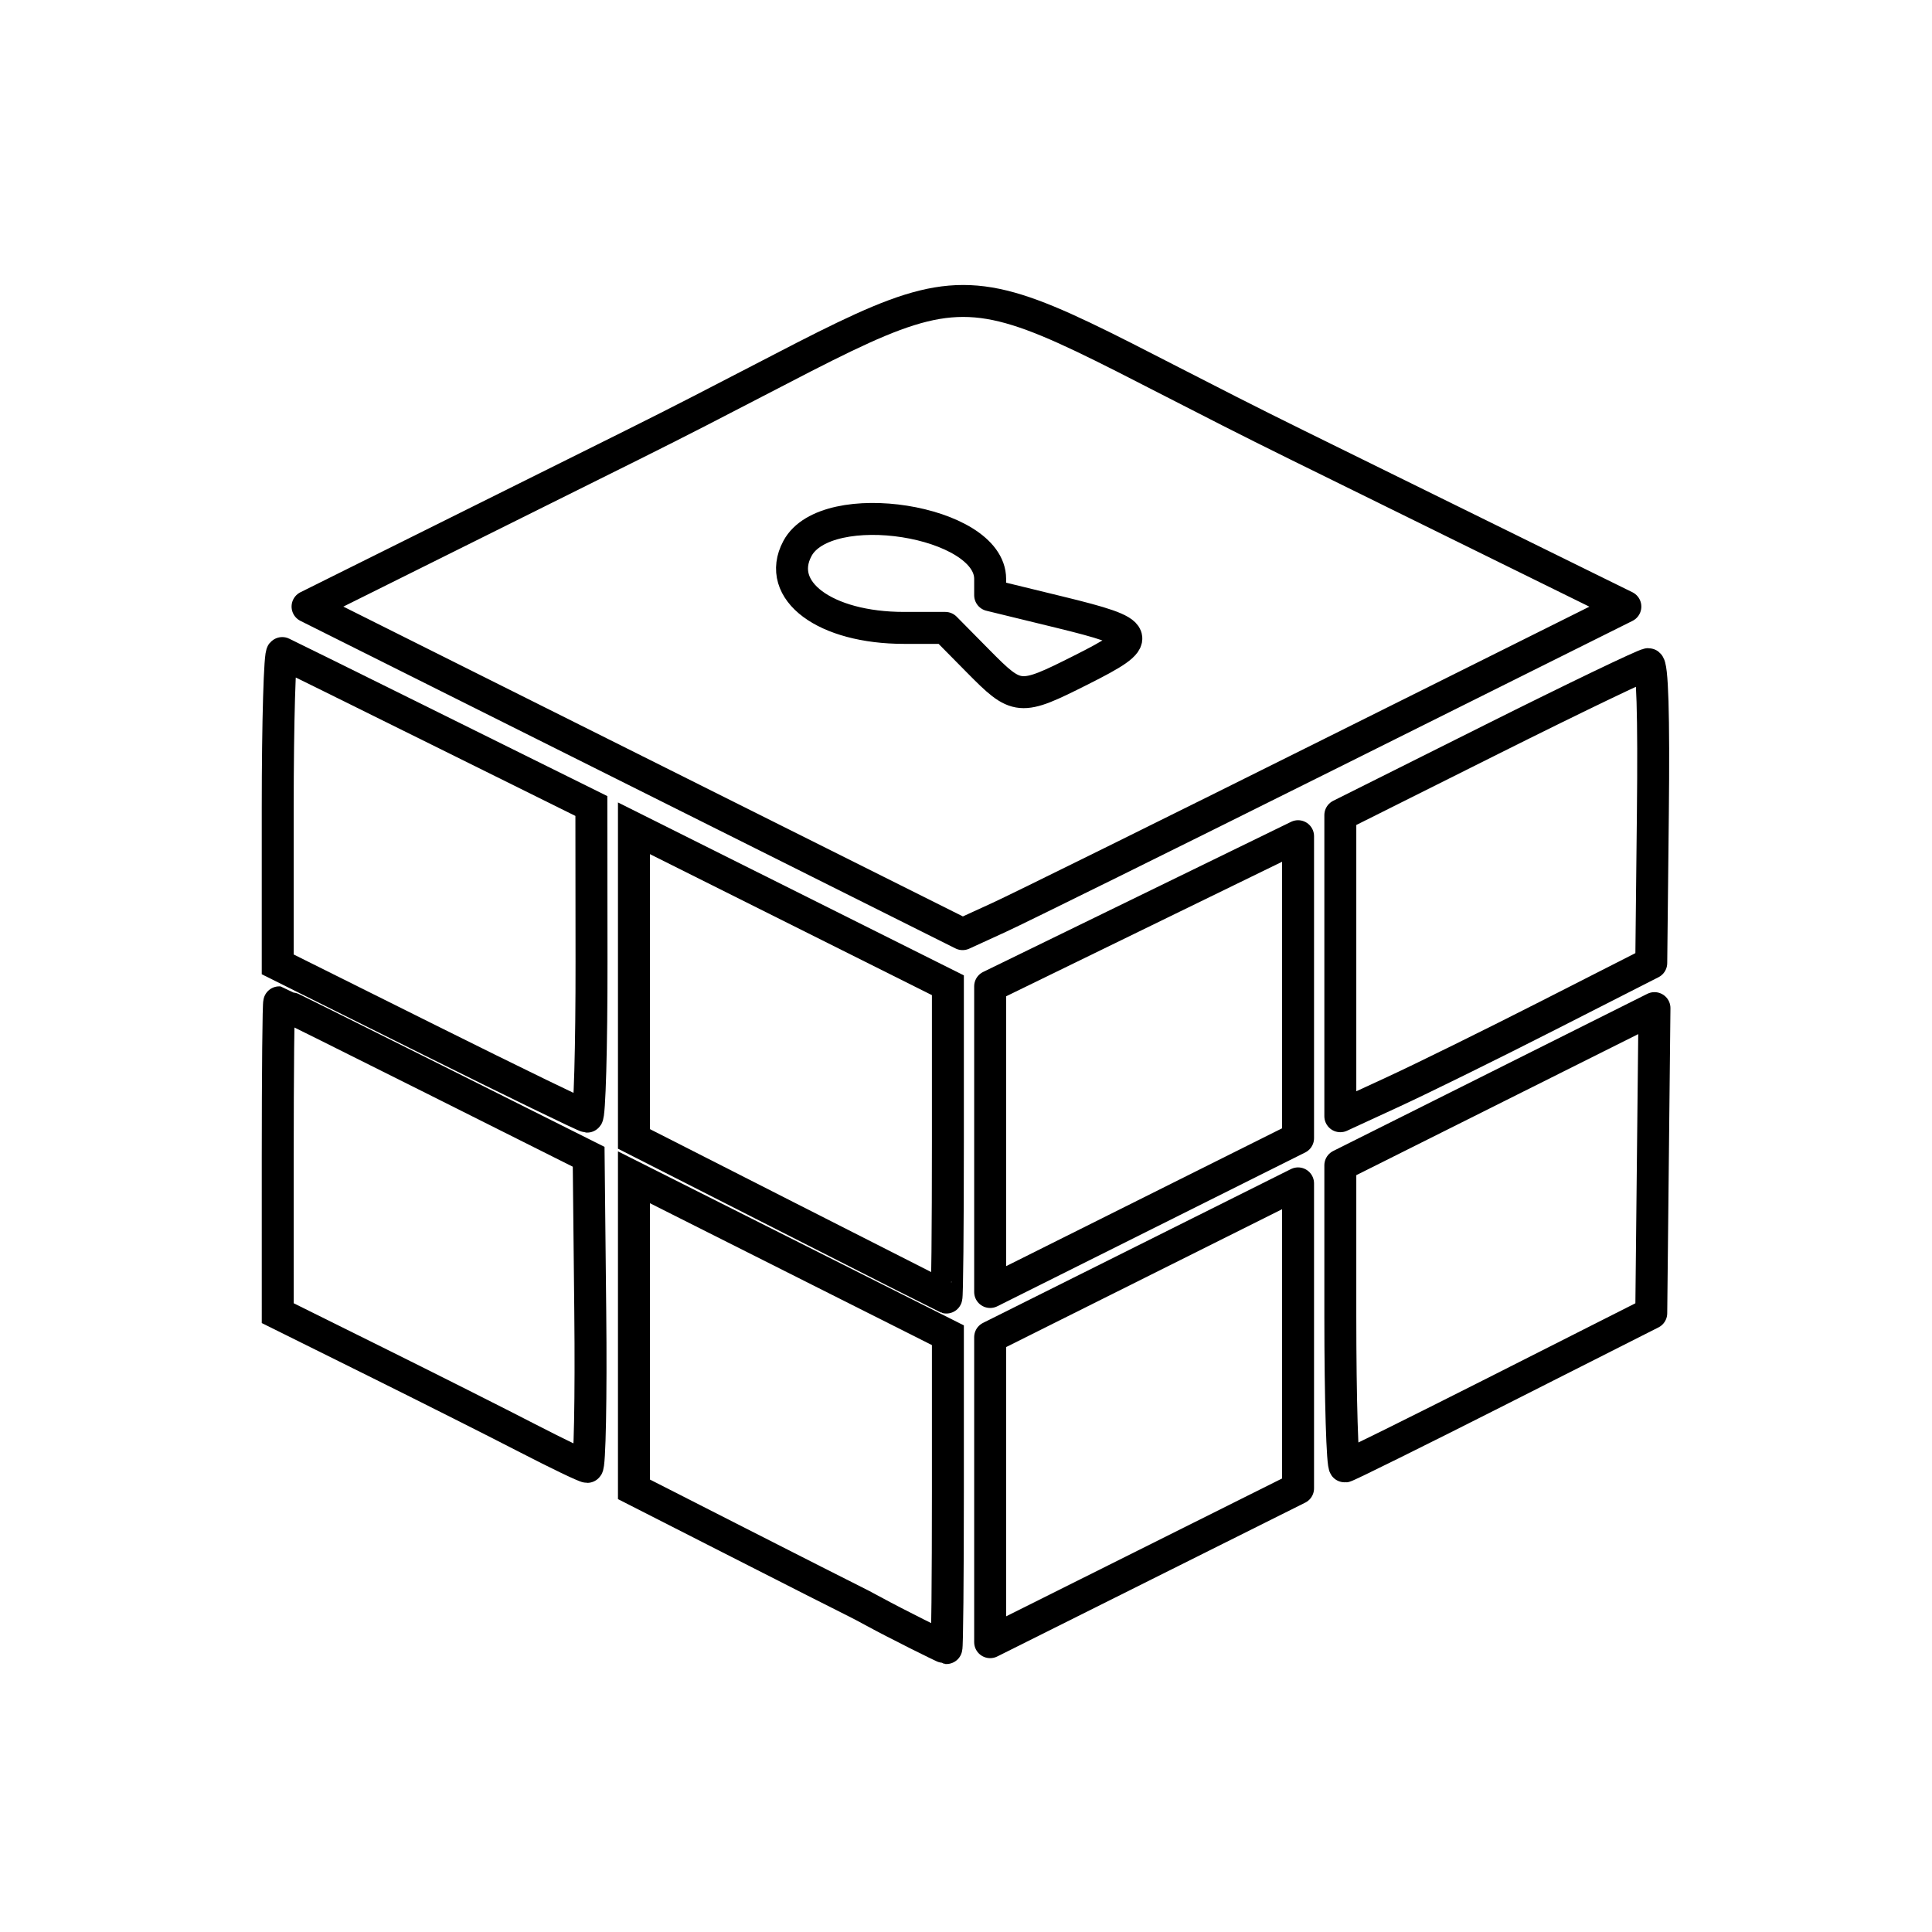
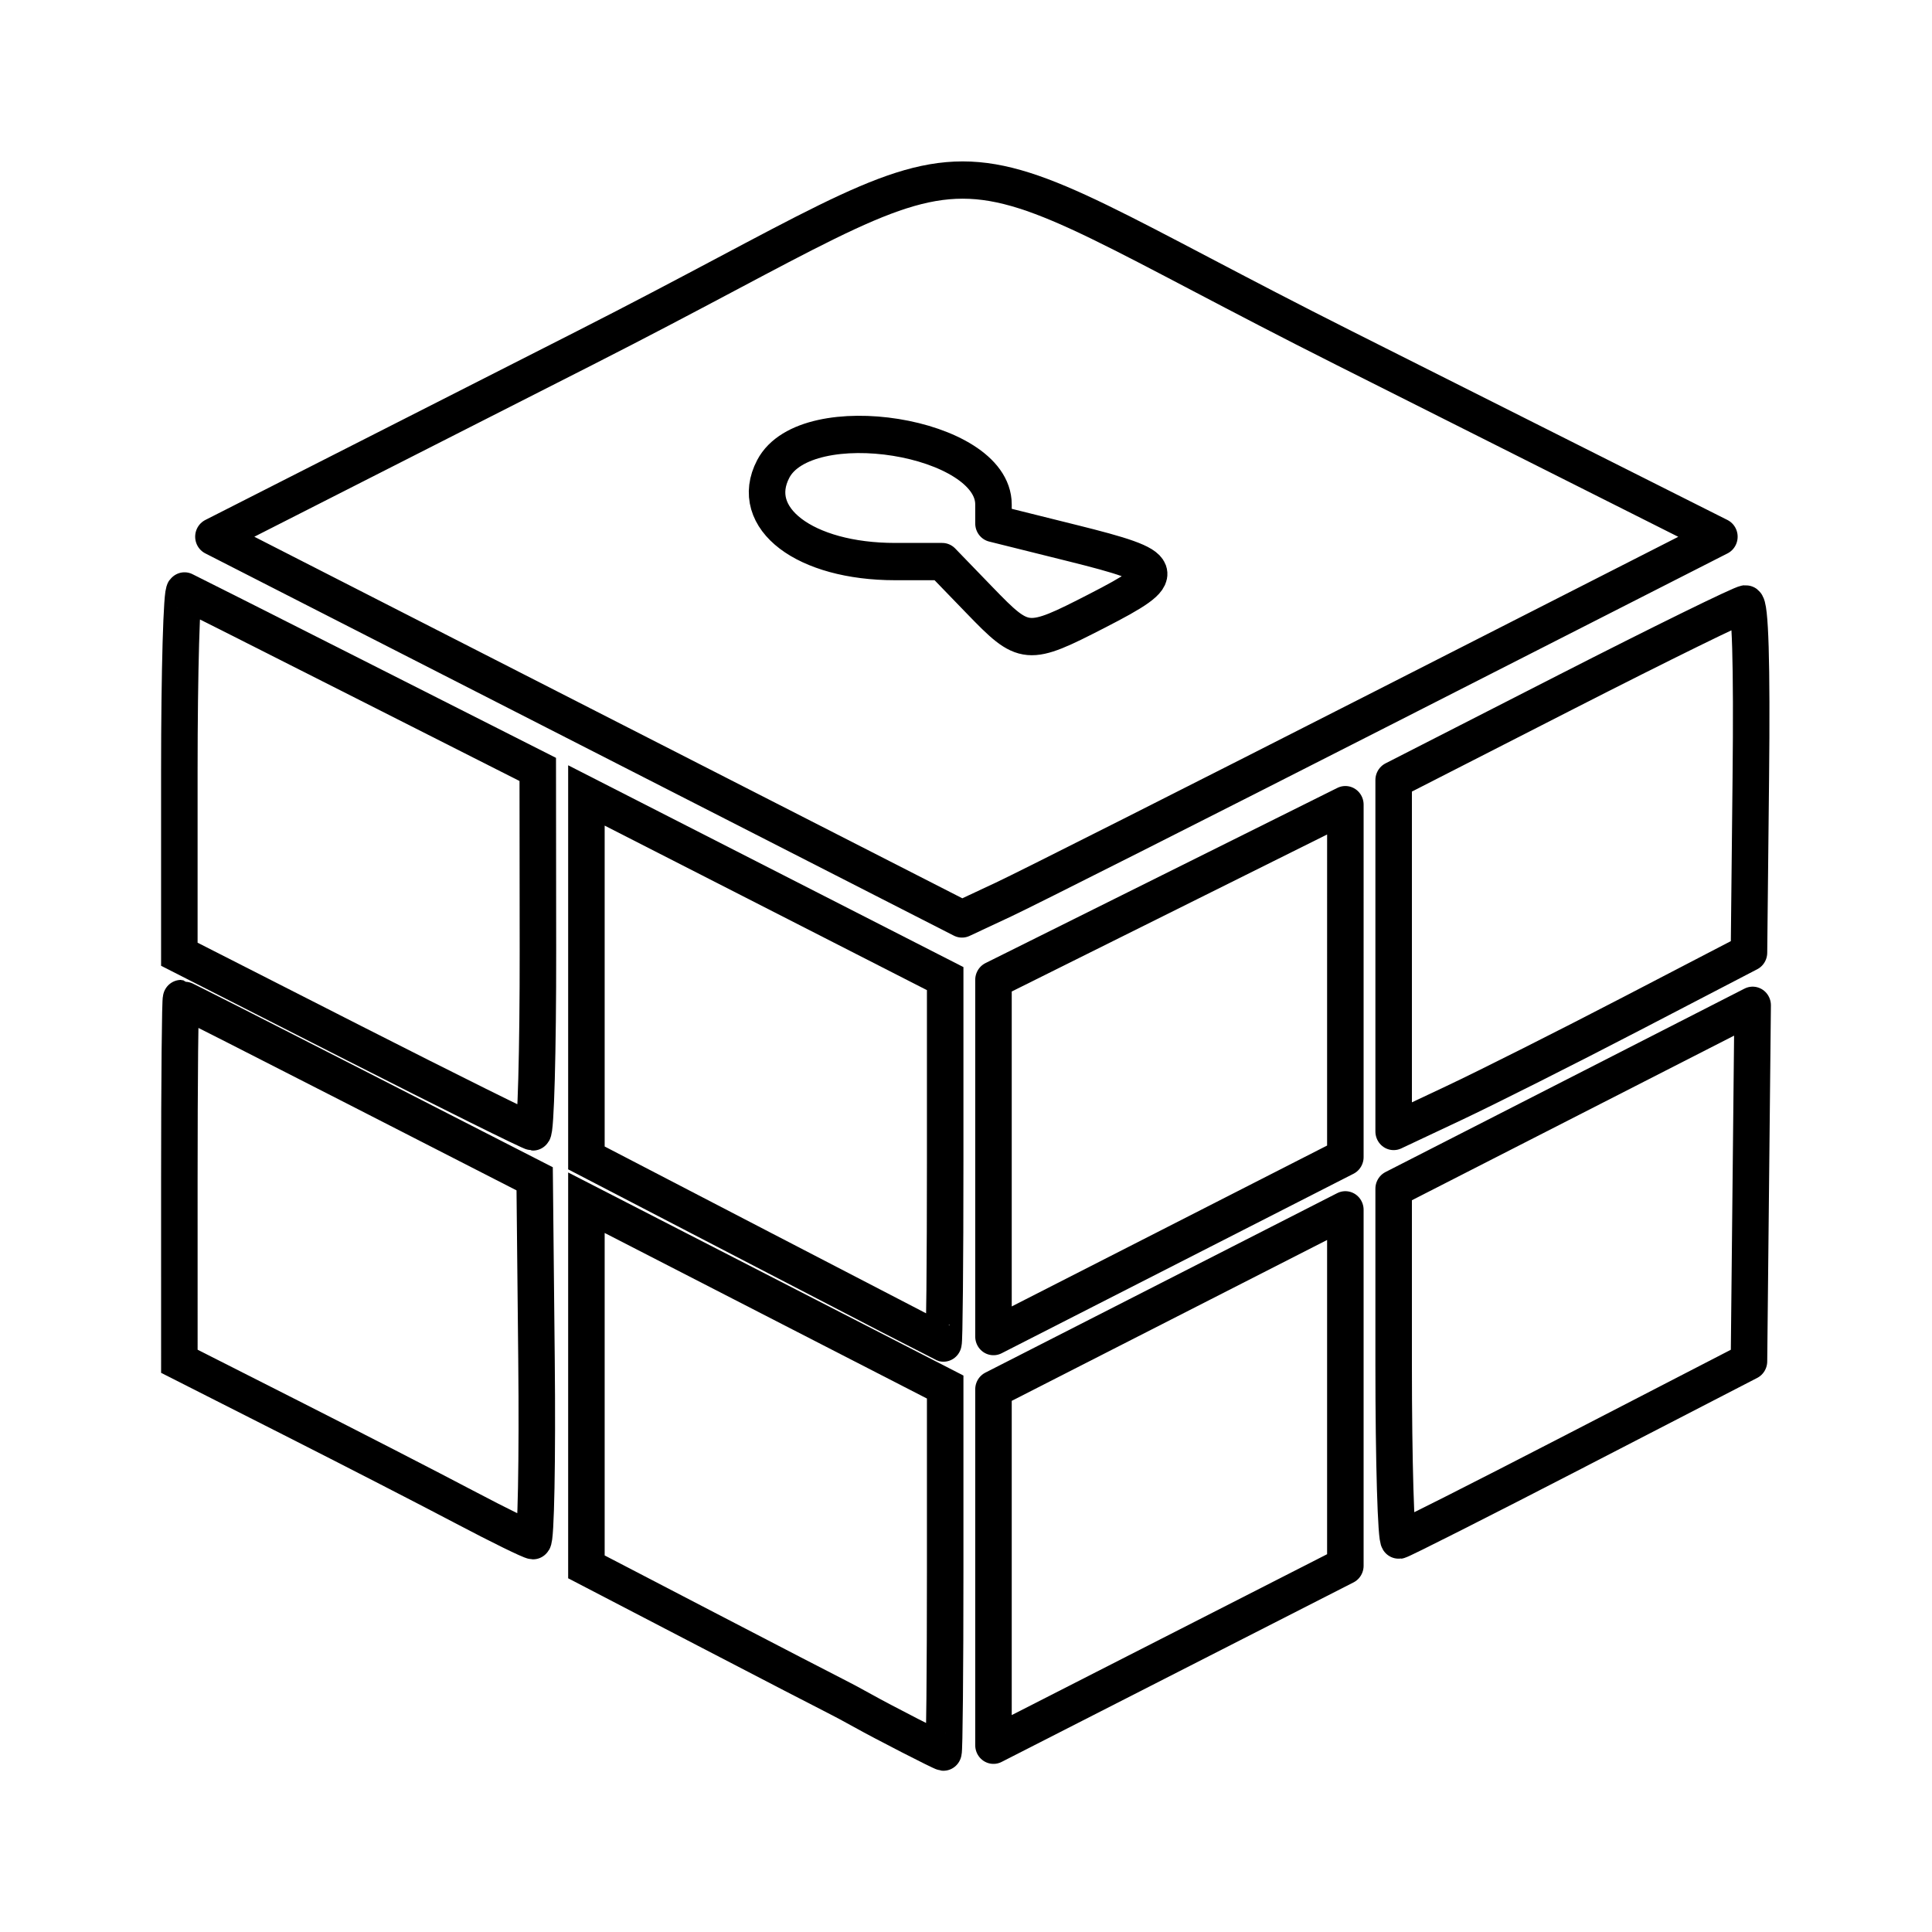
- <svg xmlns="http://www.w3.org/2000/svg" width="192mm" height="192mm" viewBox="0 0 192 192" version="1.1" id="svg21311" xml:space="preserve">
+ <svg xmlns="http://www.w3.org/2000/svg" width="192" height="192" viewBox="0 0 50.8 50.8" version="1.1" id="svg21311" xml:space="preserve">
  <defs id="defs21308" />
  <g id="layer1">
-     <path style="display:inline;fill:none;stroke:#000000;stroke-width:3.175;stroke-dasharray:none;stroke-opacity:1;stroke-linejoin:round" d="m 129,132.757 v -15.154 l -15.3,7.643 -15.3,7.643 v 15.154 15.154 l 15.3,-7.643 15.3,-7.643 z m 20.1,5.329 15,-7.586 0.16,-15.157 0.16,-15.157 -15.61,7.81 -15.61,7.81 v 14.998 c 0,8.249 0.203,14.969 0.45,14.934 0.247,-0.035 7.2,-3.477 15.45,-7.65 z M 129,98.105 129.001,83.1 113.7,90.56 98.4,98.019 v 15.189 15.189 l 15.3,-7.643 15.3,-7.643 z M 153.9,100.893 164.1,95.7 164.26,80.85 C 164.367,71.003 164.214,66 163.806,66 c -0.338,0 -7.363,3.376 -15.61,7.502 L 133.2,81.005 V 95.967 110.93 l 5.25,-2.422 c 2.888,-1.332 9.84,-4.759 15.45,-7.615 z M 132.213,74.898 161.527,60.282 128.913,44.226 C 90.138,25.137 101.195,25.137 62.832,44.225 L 30.564,60.28 63.112,76.556 95.661,92.833 99.281,91.174 C 101.271,90.262 116.091,82.938 132.213,74.898 Z M 97.2,65.7 93.941,62.4 H 89.851 C 81.985,62.4 77.008,58.696 79.248,54.51 82.121,49.142 98.4,51.709 98.4,57.53 v 1.623 l 6.9,1.683 c 8.365,2.04 8.543,2.525 2.113,5.758 C 101.311,69.662 101.094,69.643 97.2,65.7 Z" id="path22711" />
-     <path style="display:inline;fill:none;stroke:#000000;stroke-width:3.175;stroke-dasharray:none;stroke-opacity:1" d="M 94.2,148.247 V 132.694 L 78.6,124.846 63,116.997 v 15.505 15.505 l 10.35,5.27 c 5.692,2.899 10.755,5.465 11.25,5.704 0.495,0.238 1.575,0.804 2.4,1.256 1.777,0.975 6.835,3.518 7.05,3.545 0.083,0.01 0.15,-6.98 0.15,-15.534 z M 58.66,130.381 58.5,114.961 43.2,107.292 C 34.785,103.074 27.832,99.618 27.75,99.611 27.668,99.605 27.601,106.552 27.601,115.05 l 0.001,15.45 9.674,4.8 c 5.321,2.64 12.138,6.073 15.149,7.628 3.011,1.556 5.682,2.838 5.935,2.85 0.253,0.012 0.388,-6.917 0.3,-15.398 z M 94.2,113.457 V 97.913 L 78.6,90.114 63,82.315 v 15.434 15.434 l 15.45,7.857 c 8.498,4.321 15.518,7.88 15.6,7.909 0.083,0.028 0.15,-6.943 0.15,-15.492 z M 58.784,95.55 58.769,80.1 43.634,72.6 C 35.31,68.475 28.297,65.01 28.05,64.9 27.802,64.79 27.6,71.706 27.6,80.269 v 15.569 l 15.15,7.55 c 8.332,4.152 15.352,7.564 15.6,7.581 0.247,0.017 0.443,-6.922 0.434,-15.419 z" id="path22709" />
+     <g id="g396" transform="matrix(0.3023586,0,0,0.3087695,-3.629542,-4.500995)">
+       <path style="display:inline;fill:none;stroke:#000000;stroke-width:3.175;stroke-linejoin:round;stroke-dasharray:none;stroke-opacity:1" d="m 129,132.757 v -15.154 l -15.3,7.643 -15.3,7.643 v 15.154 15.154 l 15.3,-7.643 15.3,-7.643 z m 20.1,5.329 15,-7.586 0.16,-15.157 0.16,-15.157 -15.61,7.81 -15.61,7.81 v 14.998 c 0,8.249 0.203,14.969 0.45,14.934 0.247,-0.035 7.2,-3.477 15.45,-7.65 z M 129,98.105 129.001,83.1 113.7,90.56 98.4,98.019 v 15.189 15.189 l 15.3,-7.643 15.3,-7.643 z M 153.9,100.893 164.1,95.7 164.26,80.85 C 164.367,71.003 164.214,66 163.806,66 c -0.338,0 -7.363,3.376 -15.61,7.502 L 133.2,81.005 V 95.967 110.93 l 5.25,-2.422 c 2.888,-1.332 9.84,-4.759 15.45,-7.615 z M 132.213,74.898 161.527,60.282 128.913,44.226 C 90.138,25.137 101.195,25.137 62.832,44.225 L 30.564,60.28 63.112,76.556 95.661,92.833 99.281,91.174 C 101.271,90.262 116.091,82.938 132.213,74.898 Z M 97.2,65.7 93.941,62.4 H 89.851 C 81.985,62.4 77.008,58.696 79.248,54.51 82.121,49.142 98.4,51.709 98.4,57.53 v 1.623 l 6.9,1.683 c 8.365,2.04 8.543,2.525 2.113,5.758 C 101.311,69.662 101.094,69.643 97.2,65.7 Z" id="path22711" />
+       <path style="display:inline;fill:none;stroke:#000000;stroke-width:3.175;stroke-dasharray:none;stroke-opacity:1" d="M 94.2,148.247 V 132.694 L 78.6,124.846 63,116.997 v 15.505 15.505 l 10.35,5.27 c 5.692,2.899 10.755,5.465 11.25,5.704 0.495,0.238 1.575,0.804 2.4,1.256 1.777,0.975 6.835,3.518 7.05,3.545 0.083,0.01 0.15,-6.98 0.15,-15.534 z M 58.66,130.381 58.5,114.961 43.2,107.292 C 34.785,103.074 27.832,99.618 27.75,99.611 27.668,99.605 27.601,106.552 27.601,115.05 l 0.001,15.45 9.674,4.8 c 5.321,2.64 12.138,6.073 15.149,7.628 3.011,1.556 5.682,2.838 5.935,2.85 0.253,0.012 0.388,-6.917 0.3,-15.398 z M 94.2,113.457 V 97.913 L 78.6,90.114 63,82.315 v 15.434 15.434 l 15.45,7.857 c 8.498,4.321 15.518,7.88 15.6,7.909 0.083,0.028 0.15,-6.943 0.15,-15.492 z M 58.784,95.55 58.769,80.1 43.634,72.6 C 35.31,68.475 28.297,65.01 28.05,64.9 27.802,64.79 27.6,71.706 27.6,80.269 v 15.569 l 15.15,7.55 c 8.332,4.152 15.352,7.564 15.6,7.581 0.247,0.017 0.443,-6.922 0.434,-15.419 z" id="path22709" />
+     </g>
  </g>
</svg>
